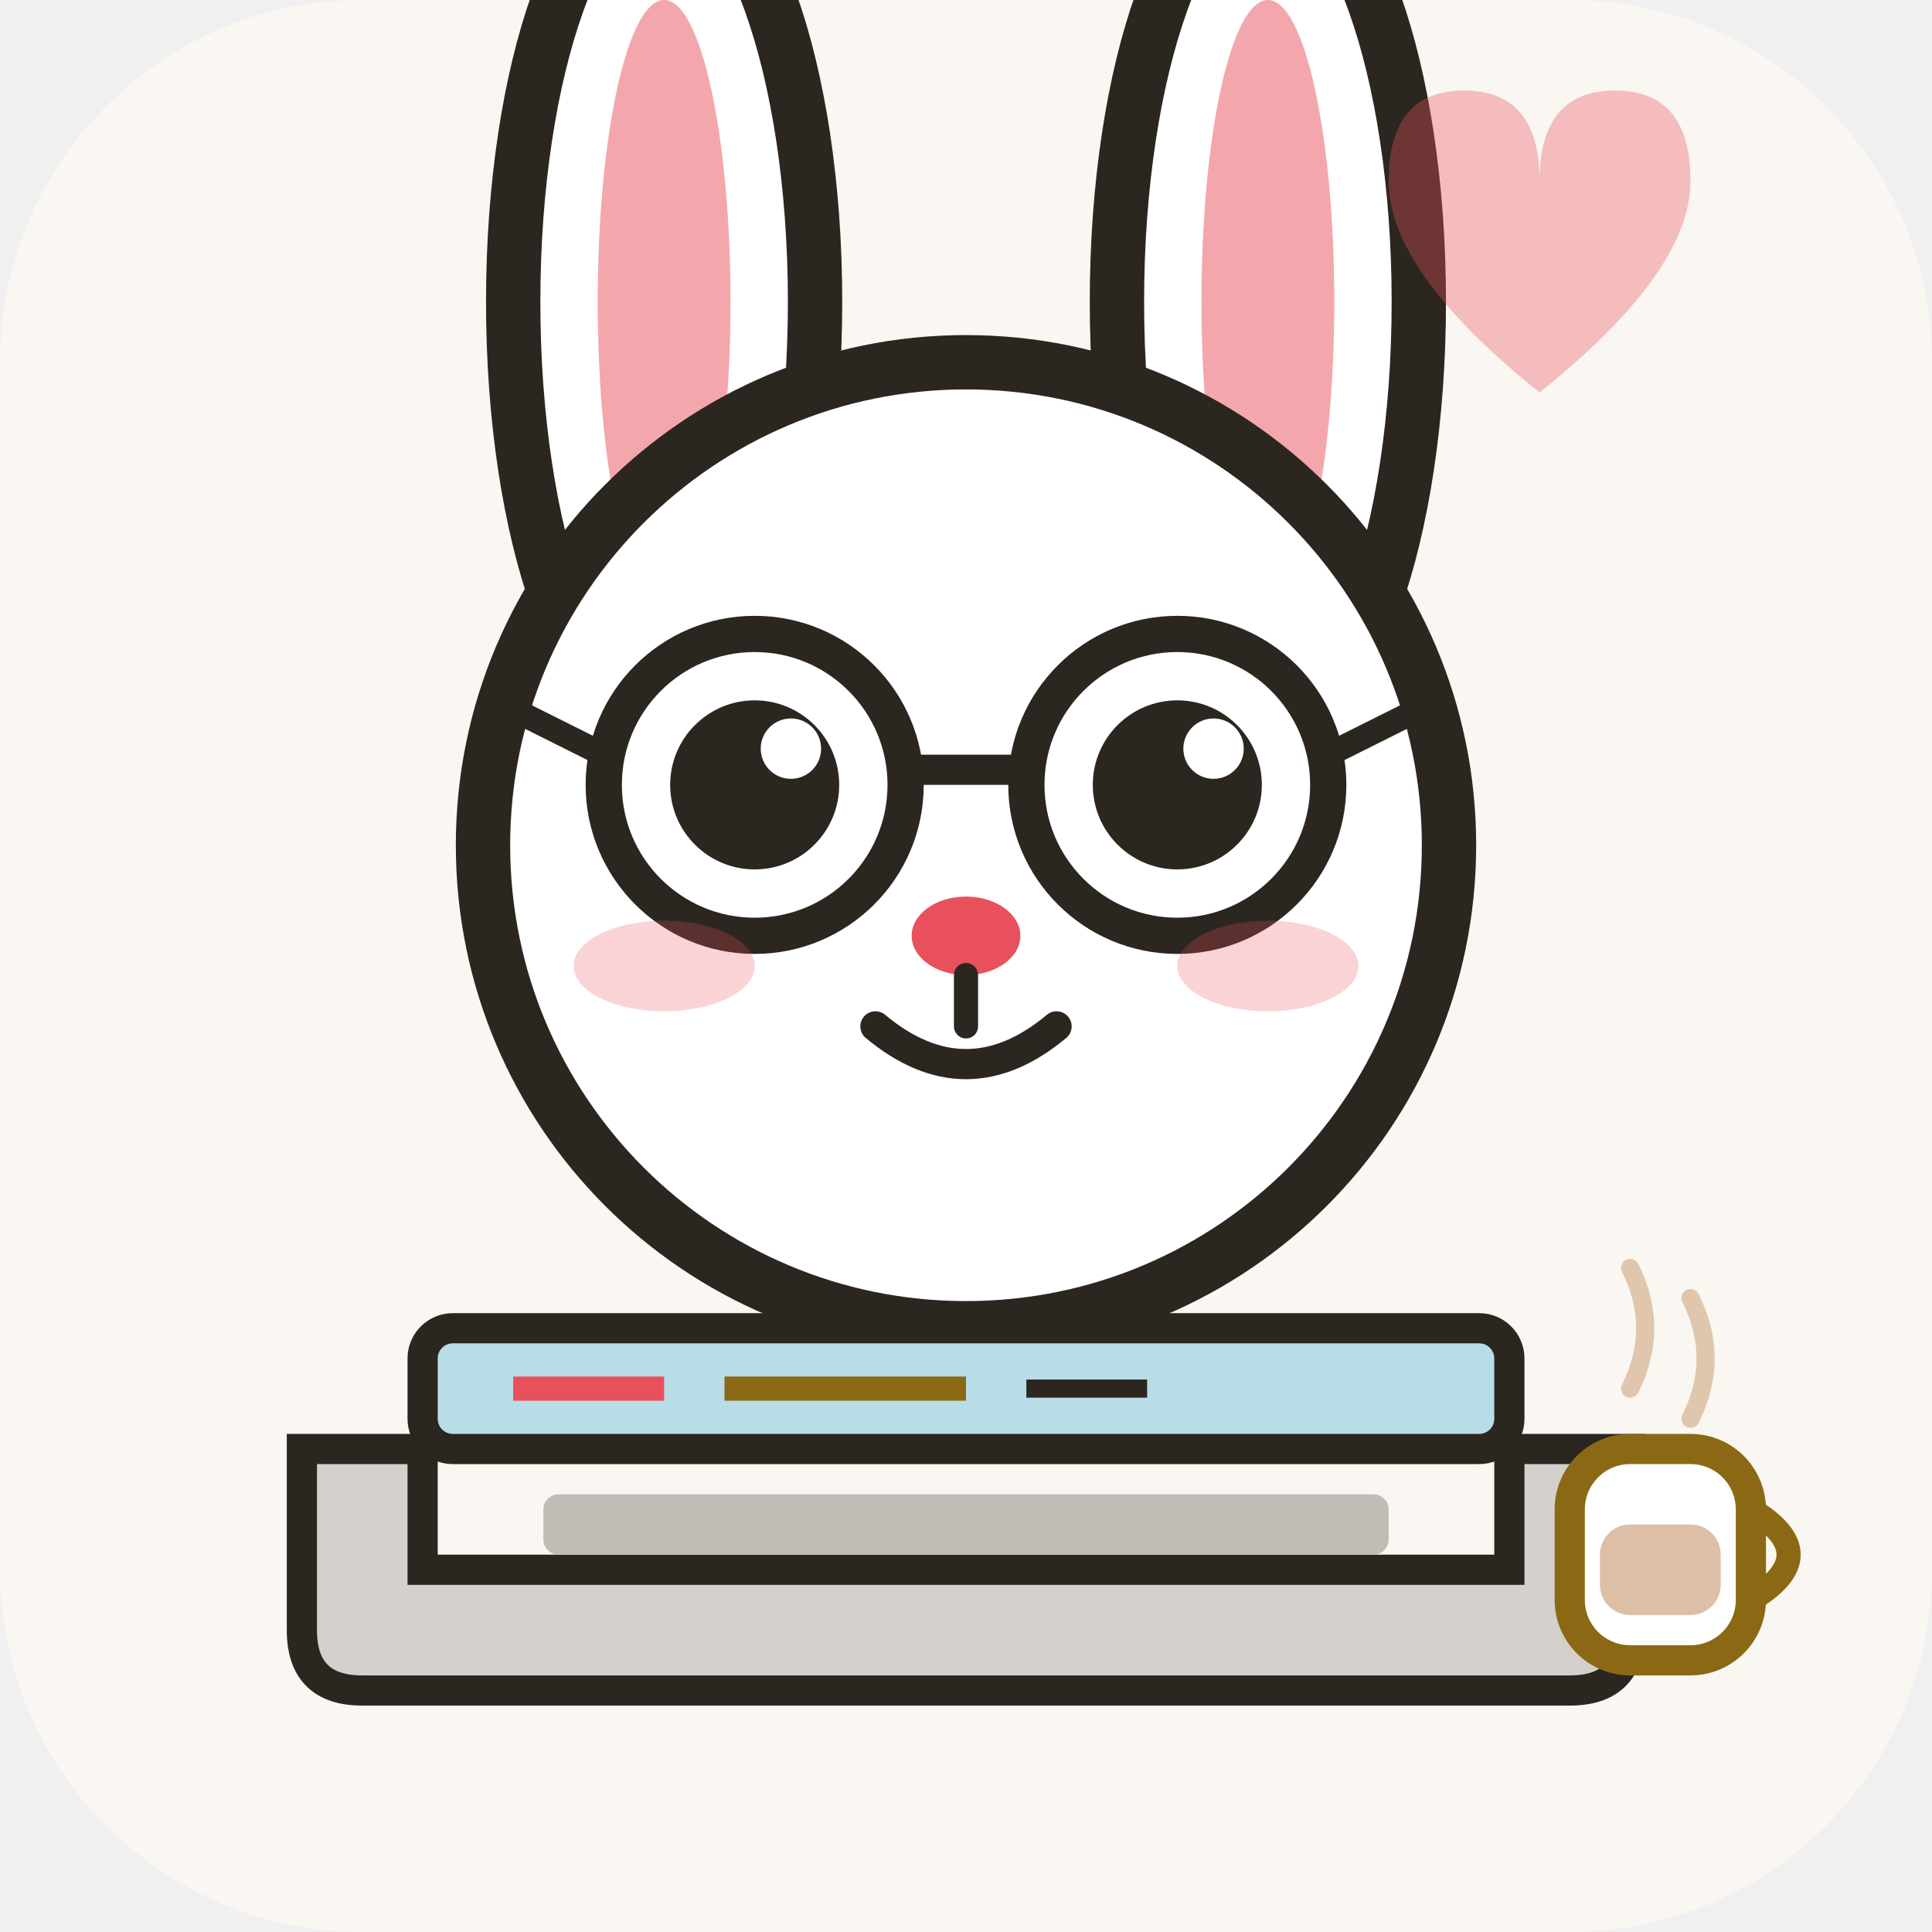
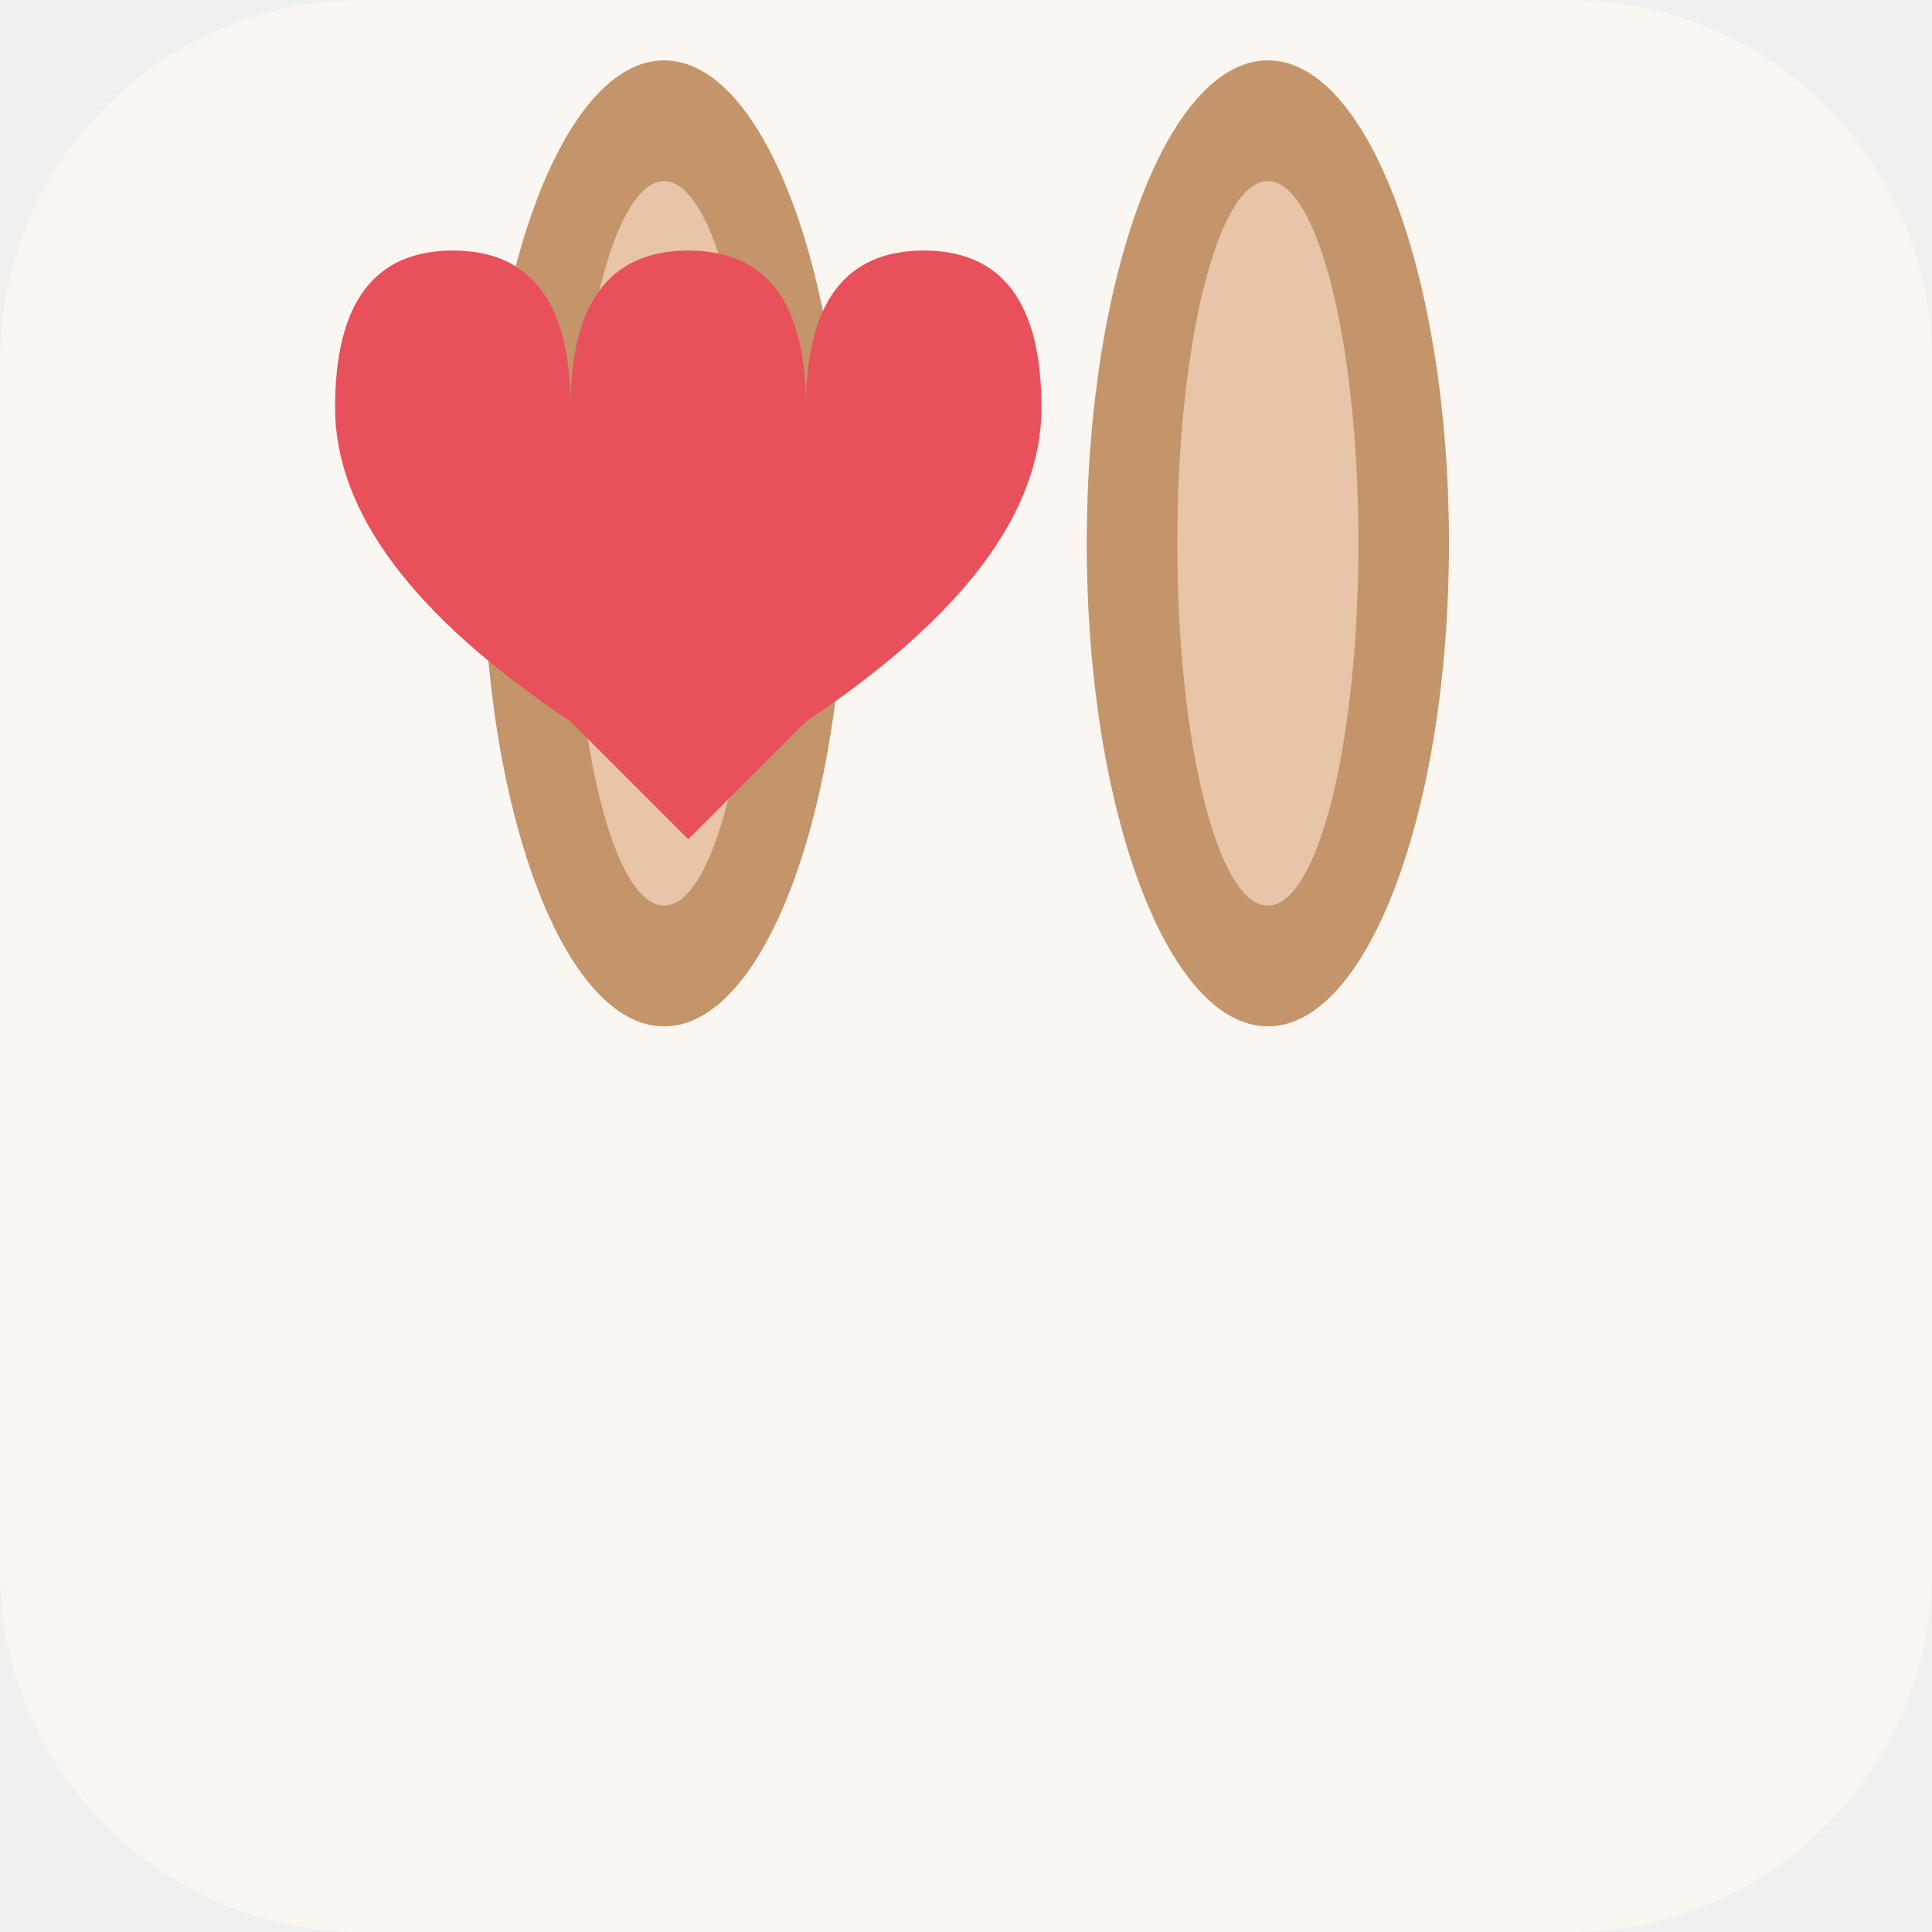
<svg xmlns="http://www.w3.org/2000/svg" viewBox="0 0 64 64">
  <rect width="64" height="64" rx="12" fill="#FAF6F1" />
-   <ellipse cx="22" cy="10" rx="5" ry="14" fill="#FFFFFF" stroke="#2C2620" stroke-width="1.8" />
-   <ellipse cx="22" cy="10" rx="2.2" ry="10" fill="#E8505B" opacity="0.5" />
-   <ellipse cx="42" cy="10" rx="5" ry="14" fill="#FFFFFF" stroke="#2C2620" stroke-width="1.8" />
-   <ellipse cx="42" cy="10" rx="2.2" ry="10" fill="#E8505B" opacity="0.5" />
-   <circle cx="32" cy="28" r="16" fill="#FFFFFF" stroke="#2C2620" stroke-width="1.8" />
-   <circle cx="25" cy="26" r="2.8" fill="#2C2620" />
-   <circle cx="39" cy="26" r="2.8" fill="#2C2620" />
-   <circle cx="26.2" cy="24.8" r="1" fill="#FFFFFF" />
-   <circle cx="40.2" cy="24.8" r="1" fill="#FFFFFF" />
-   <circle cx="25" cy="26" r="5" fill="none" stroke="#2C2620" stroke-width="1.2" />
-   <circle cx="39" cy="26" r="5" fill="none" stroke="#2C2620" stroke-width="1.2" />
-   <line x1="30" y1="25.5" x2="34" y2="25.5" stroke="#2C2620" stroke-width="1" />
-   <line x1="20" y1="25" x2="16" y2="23" stroke="#2C2620" stroke-width="0.8" />
-   <line x1="44" y1="25" x2="48" y2="23" stroke="#2C2620" stroke-width="0.8" />
-   <ellipse cx="32" cy="31" rx="1.8" ry="1.3" fill="#E8505B" />
-   <path d="M29 34 Q32 36.5 35 34" fill="none" stroke="#2C2620" stroke-width="1" stroke-linecap="round" />
-   <line x1="32" y1="32.3" x2="32" y2="34" stroke="#2C2620" stroke-width="0.8" stroke-linecap="round" />
-   <ellipse cx="22" cy="32" rx="3" ry="1.5" fill="#E8505B" opacity="0.25" />
-   <ellipse cx="42" cy="32" rx="3" ry="1.5" fill="#E8505B" opacity="0.25" />
-   <rect x="14" y="44" width="36" height="4" rx="1" fill="#B8DDE6" stroke="#2C2620" stroke-width="1" />
-   <line x1="17" y1="46" x2="22" y2="46" stroke="#E8505B" stroke-width="0.8" />
-   <line x1="24" y1="46" x2="32" y2="46" stroke="#8B6914" stroke-width="0.8" />
-   <line x1="34" y1="46" x2="38" y2="46" stroke="#2C2620" stroke-width="0.6" />
-   <path d="M10 48 L14 48 L14 52 L50 52 L50 48 L54 48 L54 54 Q54 56 52 56 L12 56 Q10 56 10 54 Z" fill="#D4D0CC" stroke="#2C2620" stroke-width="1" />
-   <rect x="18" y="49.5" width="28" height="2" rx="0.5" fill="#C0BCB6" />
-   <rect x="52" y="48" width="6" height="7" rx="2" fill="#FFFFFF" stroke="#8B6914" stroke-width="1" />
-   <path d="M58 50 Q60.5 51.5 58 53" fill="none" stroke="#8B6914" stroke-width="0.8" />
-   <rect x="53" y="50.5" width="4" height="3" rx="1" fill="#C4956A" opacity="0.6" />
-   <path d="M54 46 Q55 44 54 42" fill="none" stroke="#C4956A" stroke-width="0.6" stroke-linecap="round" opacity="0.5" />
-   <path d="M56 47 Q57 45 56 43" fill="none" stroke="#C4956A" stroke-width="0.6" stroke-linecap="round" opacity="0.5" />
-   <path d="M56 6 Q56 3 53.5 3 Q51 3 51 6 Q51 3 48.5 3 Q46 3 46 6 Q46 9 51 13 Q56 9 56 6Z" fill="#E8505B" opacity="0.35" stroke="none" />
+   <ellipse cx="22" cy="18" rx="6" ry="16" fill="#C4956A" />
+   <ellipse cx="22" cy="18" rx="3" ry="12" fill="#E8C4A8" />
+   <ellipse cx="42" cy="18" rx="6" ry="16" fill="#C4956A" />
+   <ellipse cx="42" cy="18" rx="3" ry="12" fill="#E8C4A8" />
+   <path d="M38 30 Q38 22 32 22 Q26 22 26 30 Q26 22 20 22 Q14 22 14 30 Q14 38 26 46 L32 52 L38 46 Q50 38 50 30 Q50 22 44 22 Q38 22 38 30Z" fill="#E8505B" transform="translate(2,-6) scale(0.65)" />
</svg>
